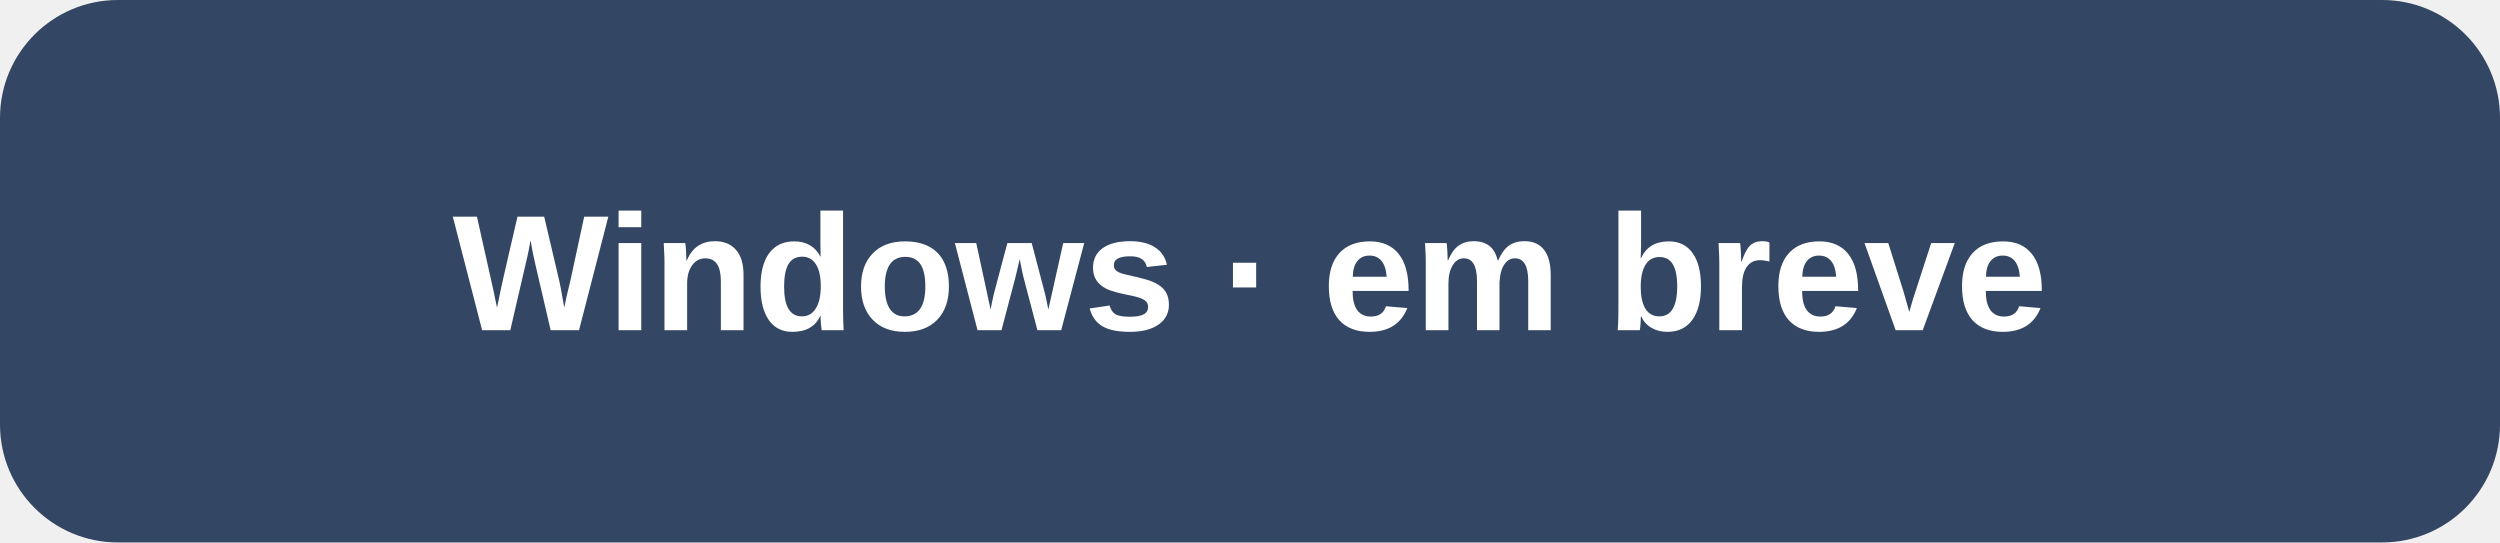
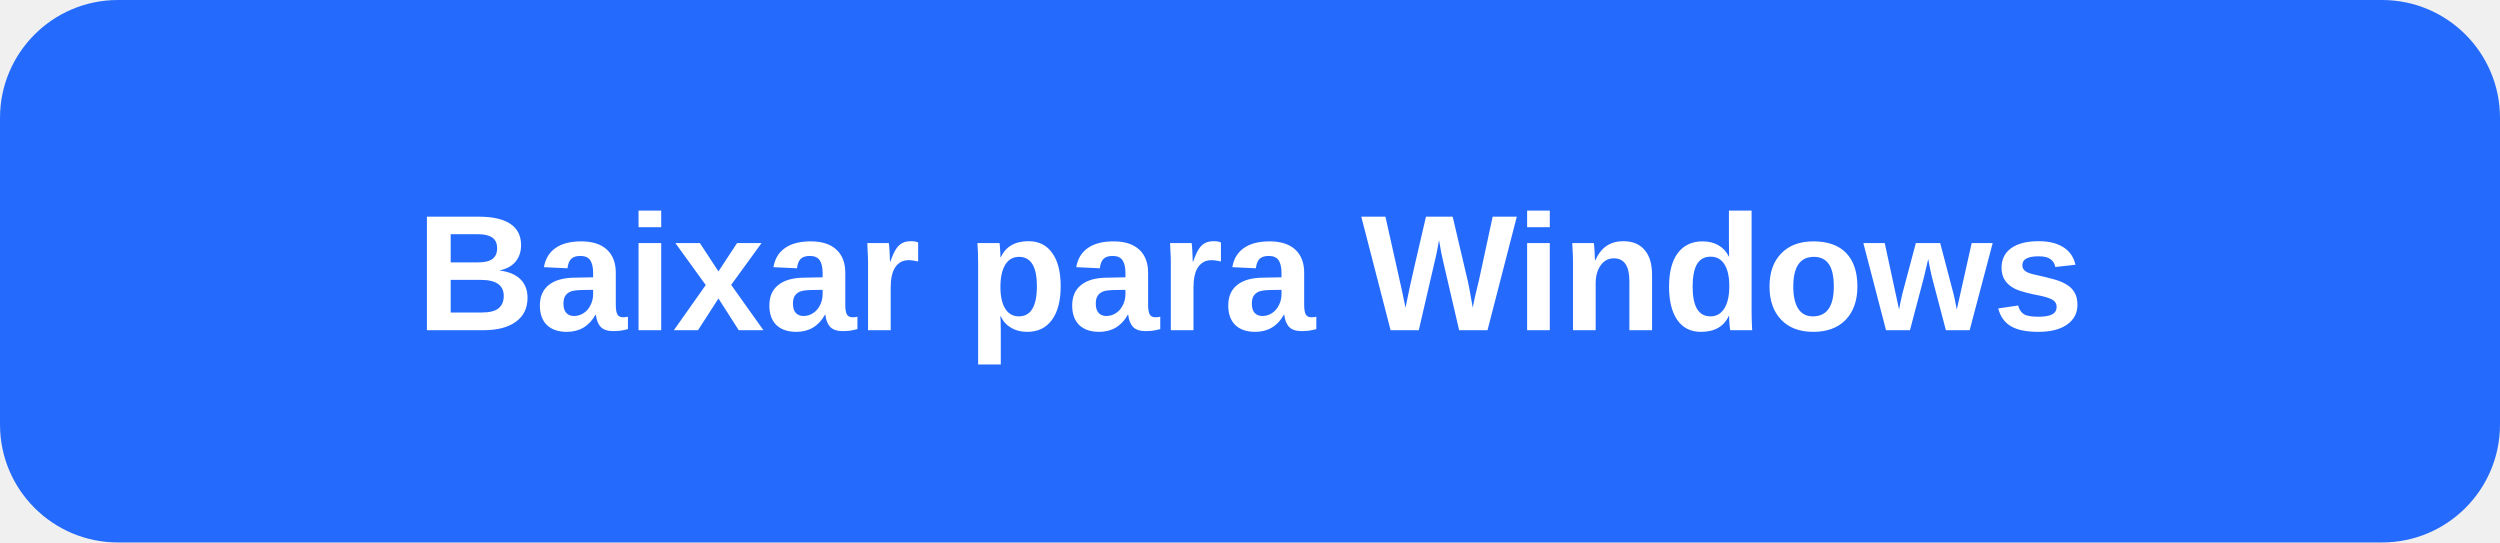
<svg xmlns="http://www.w3.org/2000/svg" width="212" height="46" viewBox="0 0 212 46">
-   <rect width="212" height="46" rx="10" fill="#334663" />
-   <text x="106" y="28" text-anchor="middle" font-family="Arial,Helvetica,sans-serif" font-size="14" font-weight="700" fill="#FFFFFF">Windows · em breve</text>
+   <rect width="212" height="46" rx="10" fill="#246BFD" />
+   <text x="106" y="28" text-anchor="middle" font-family="Arial,Helvetica,sans-serif" font-size="14" font-weight="700" fill="#FFFFFF">Baixar para Windows</text>
</svg>
